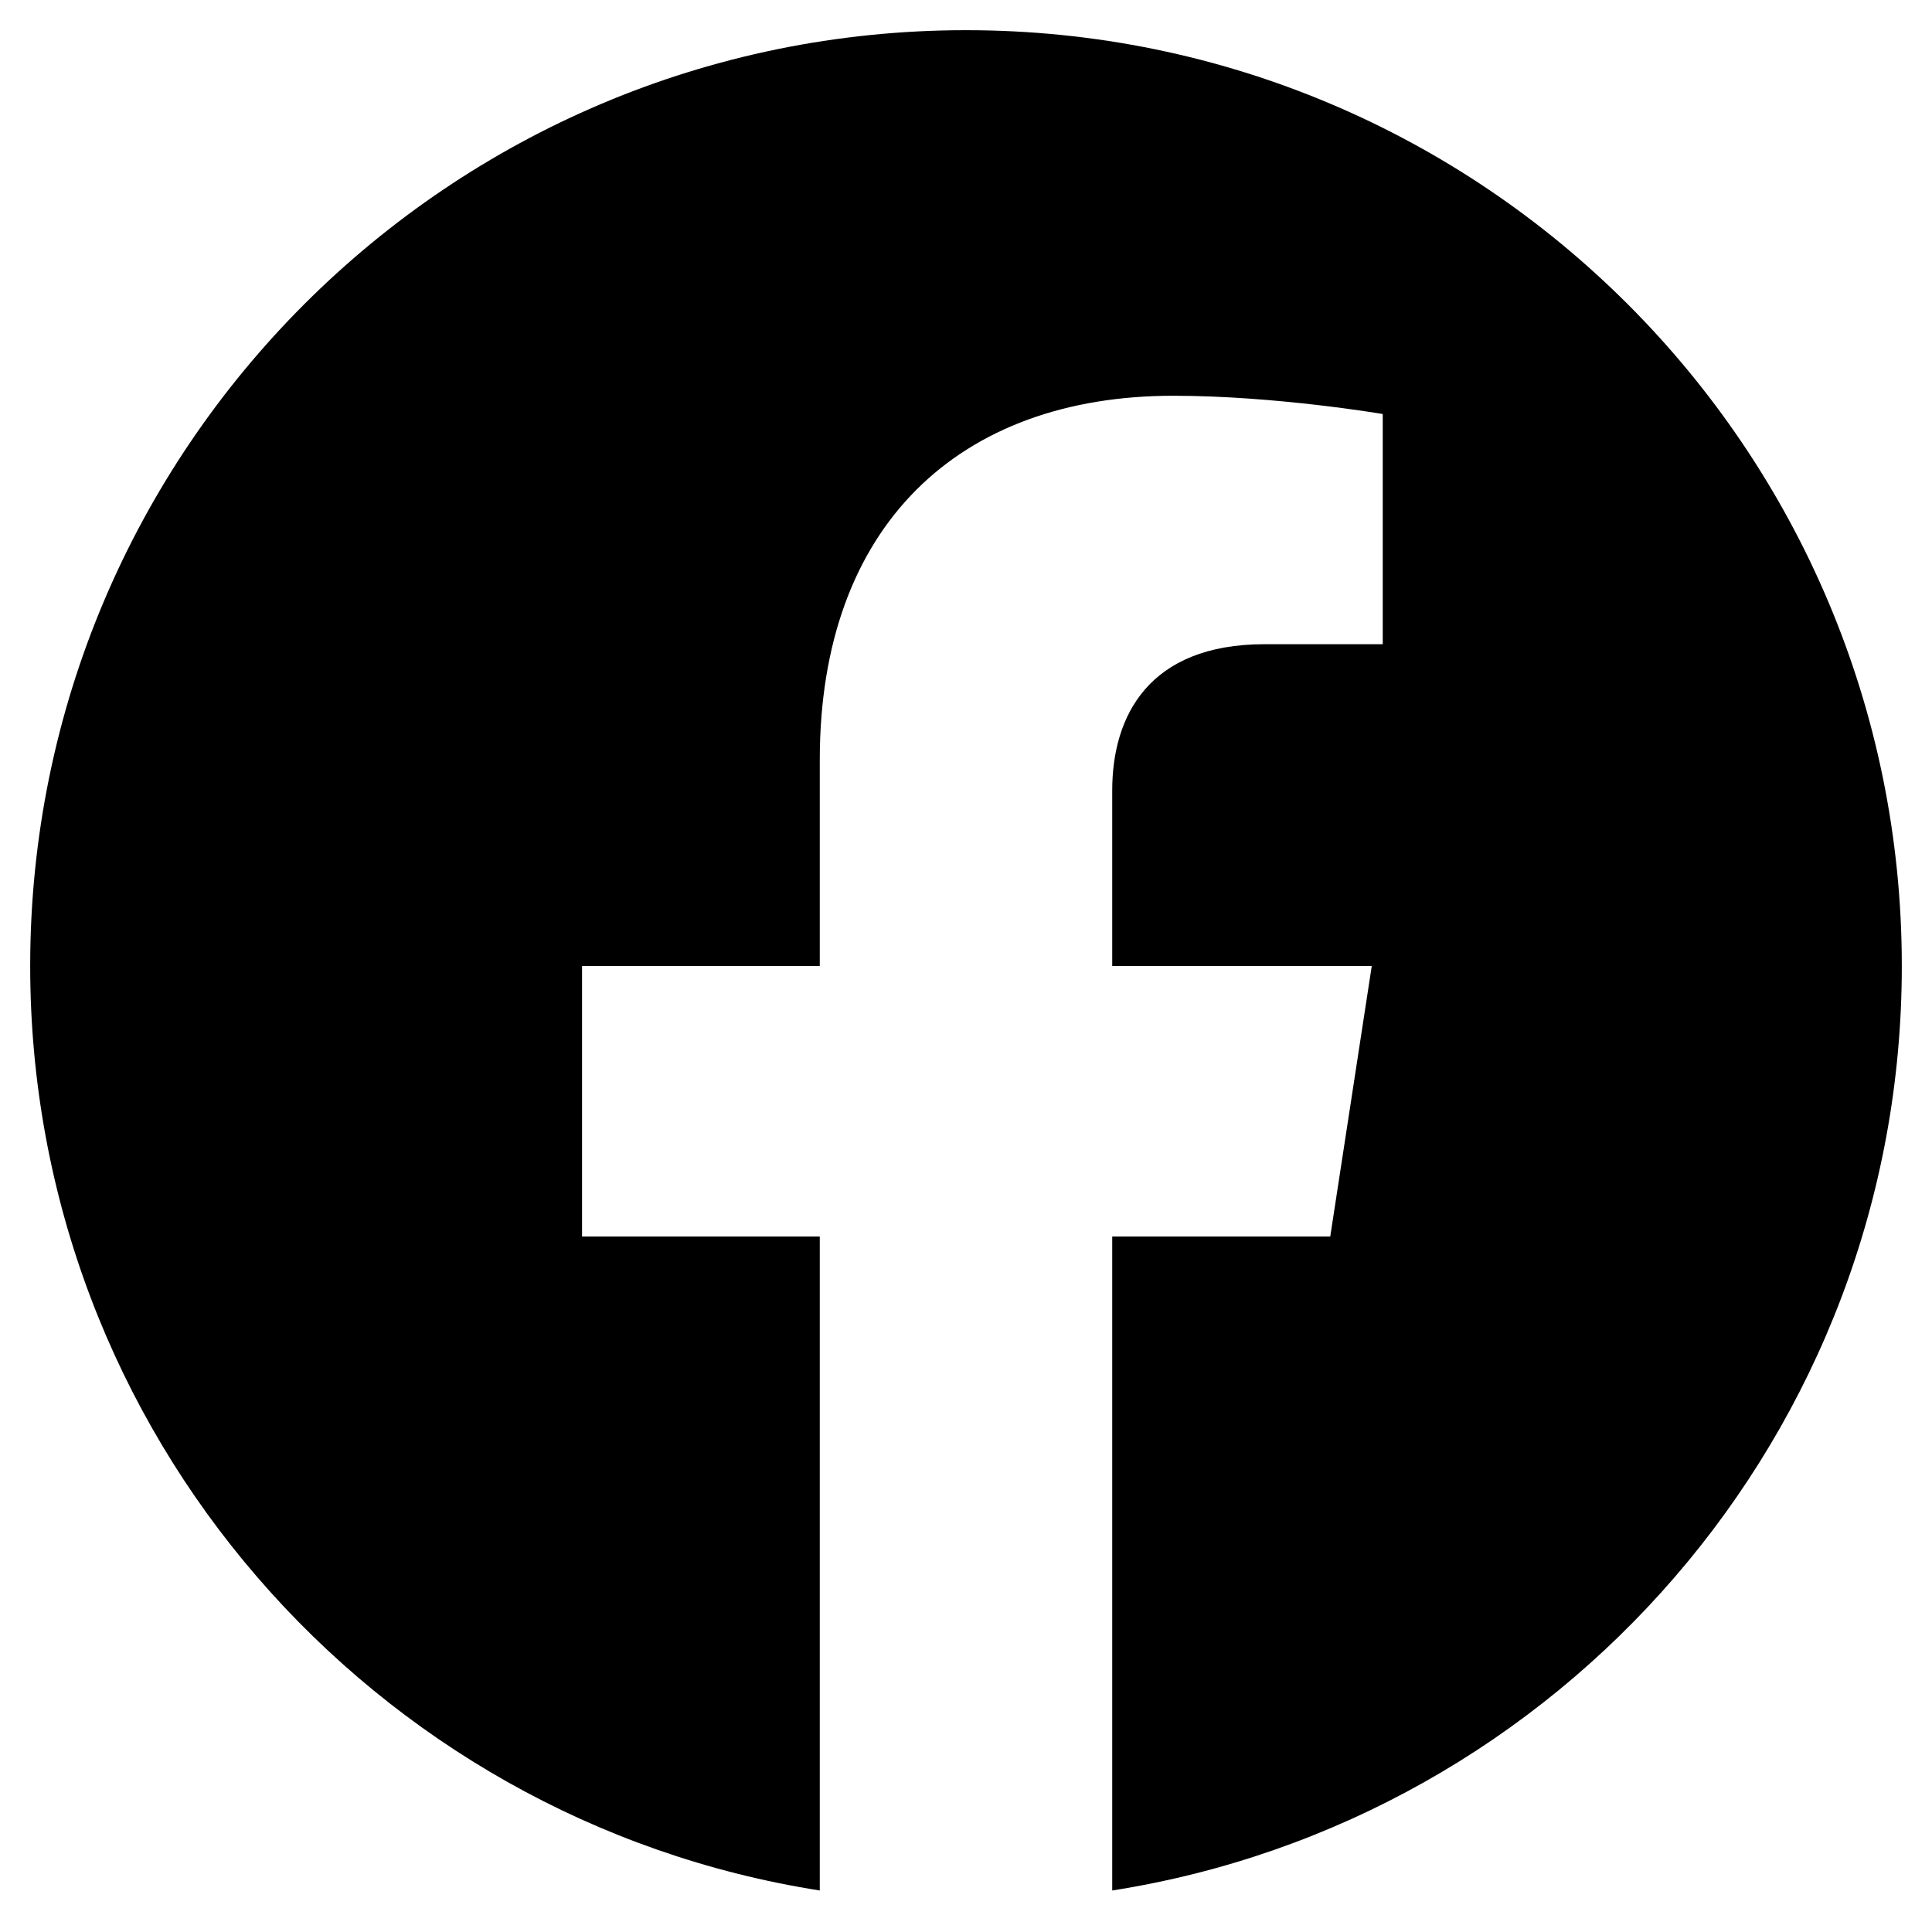
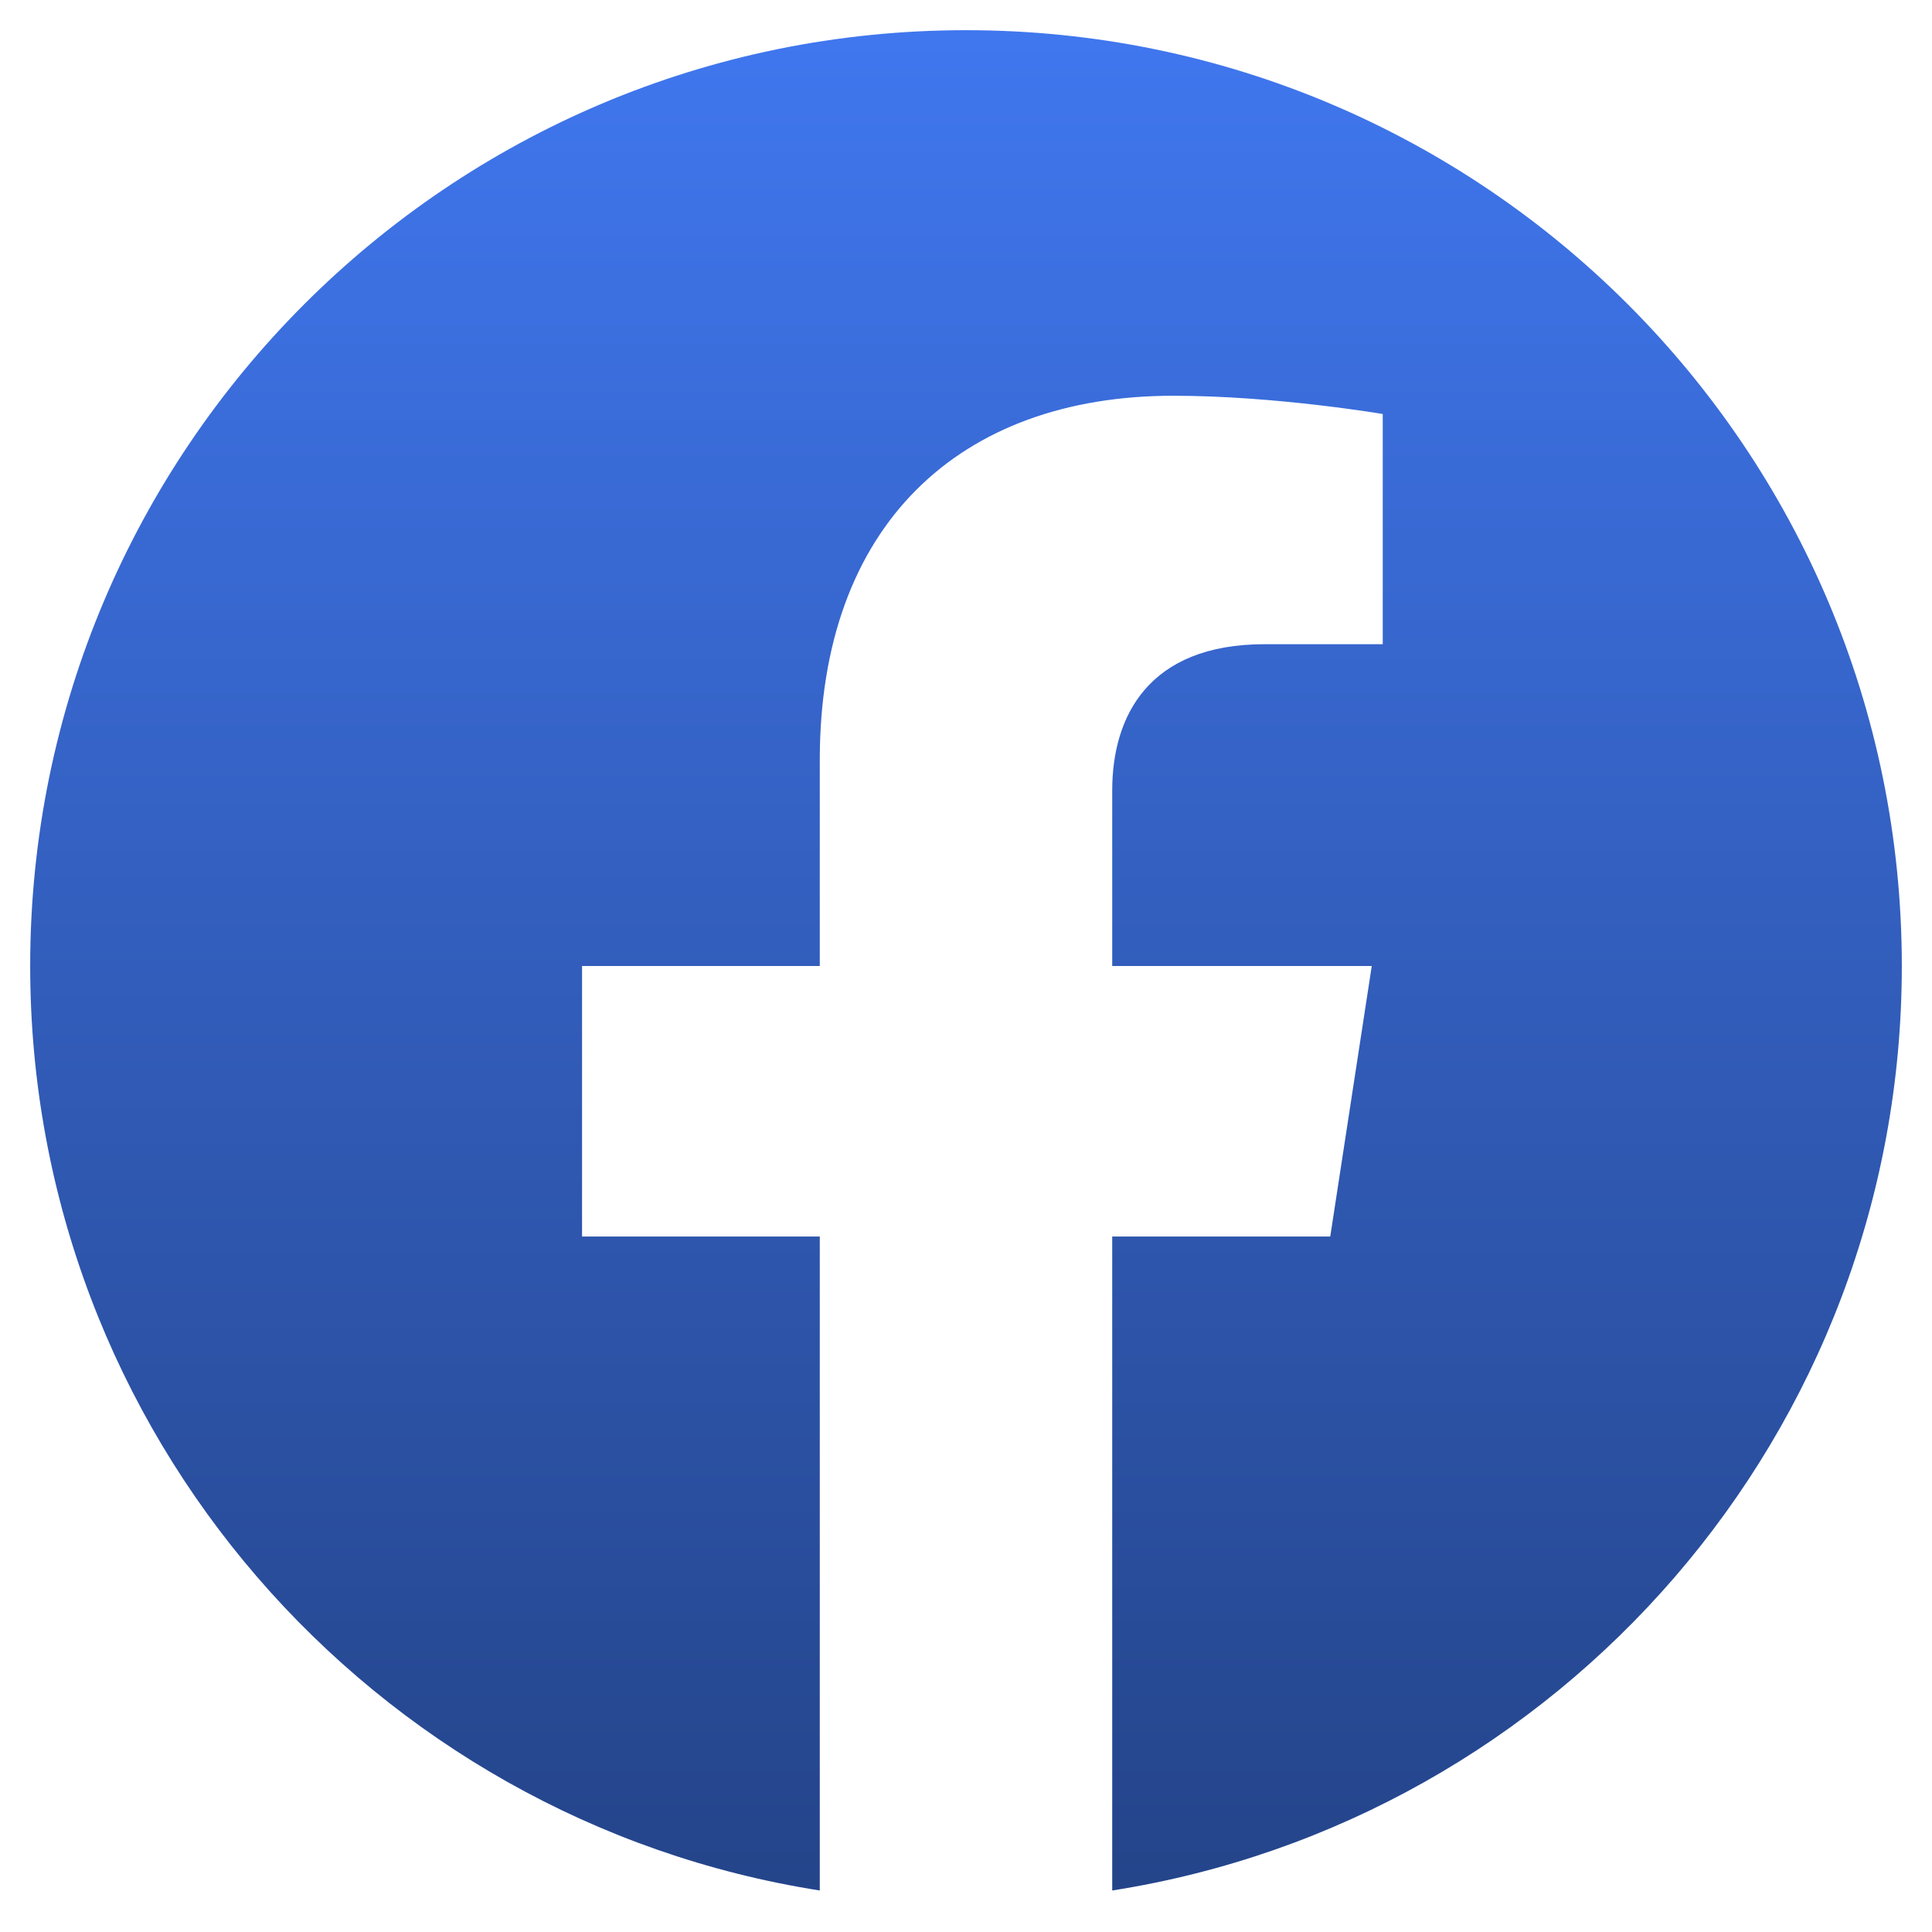
<svg xmlns="http://www.w3.org/2000/svg" viewBox="0 0 512 512">
-   <path d="m504 256c0-137-111-248-248-248s-248 111-248 248c0 123.78 90.69 226.38 209.25 245v-173.31h-63v-71.69h63v-54.64c0-62.15 37-96.48 93.67-96.48 27.14 0 55.52 4.84 55.52 4.84v61h-31.28c-30.8 0-40.41 19.12-40.41 38.73v46.55h68.78l-11 71.69h-57.78v173.31c118.56-18.62 209.25-121.22 209.25-245z" />
+   <defs>
+     <linearGradient id="facebookGradient" gradientTransform="rotate(90)">
+       <stop offset="0%" stop-color="#4077EF" />
+       <stop offset="100%" stop-color="#244489" />
+     </linearGradient>
+   </defs>
+   <path fill="url(#facebookGradient)" d="m504 256c0-137-111-248-248-248s-248 111-248 248c0 123.78 90.69 226.38 209.25 245v-173.31h-63v-71.69h63v-54.64c0-62.15 37-96.48 93.67-96.48 27.14 0 55.52 4.84 55.52 4.84v61h-31.28c-30.8 0-40.41 19.12-40.41 38.73v46.55h68.78l-11 71.69h-57.78v173.31c118.56-18.62 209.25-121.22 209.25-245z" />
</svg>
